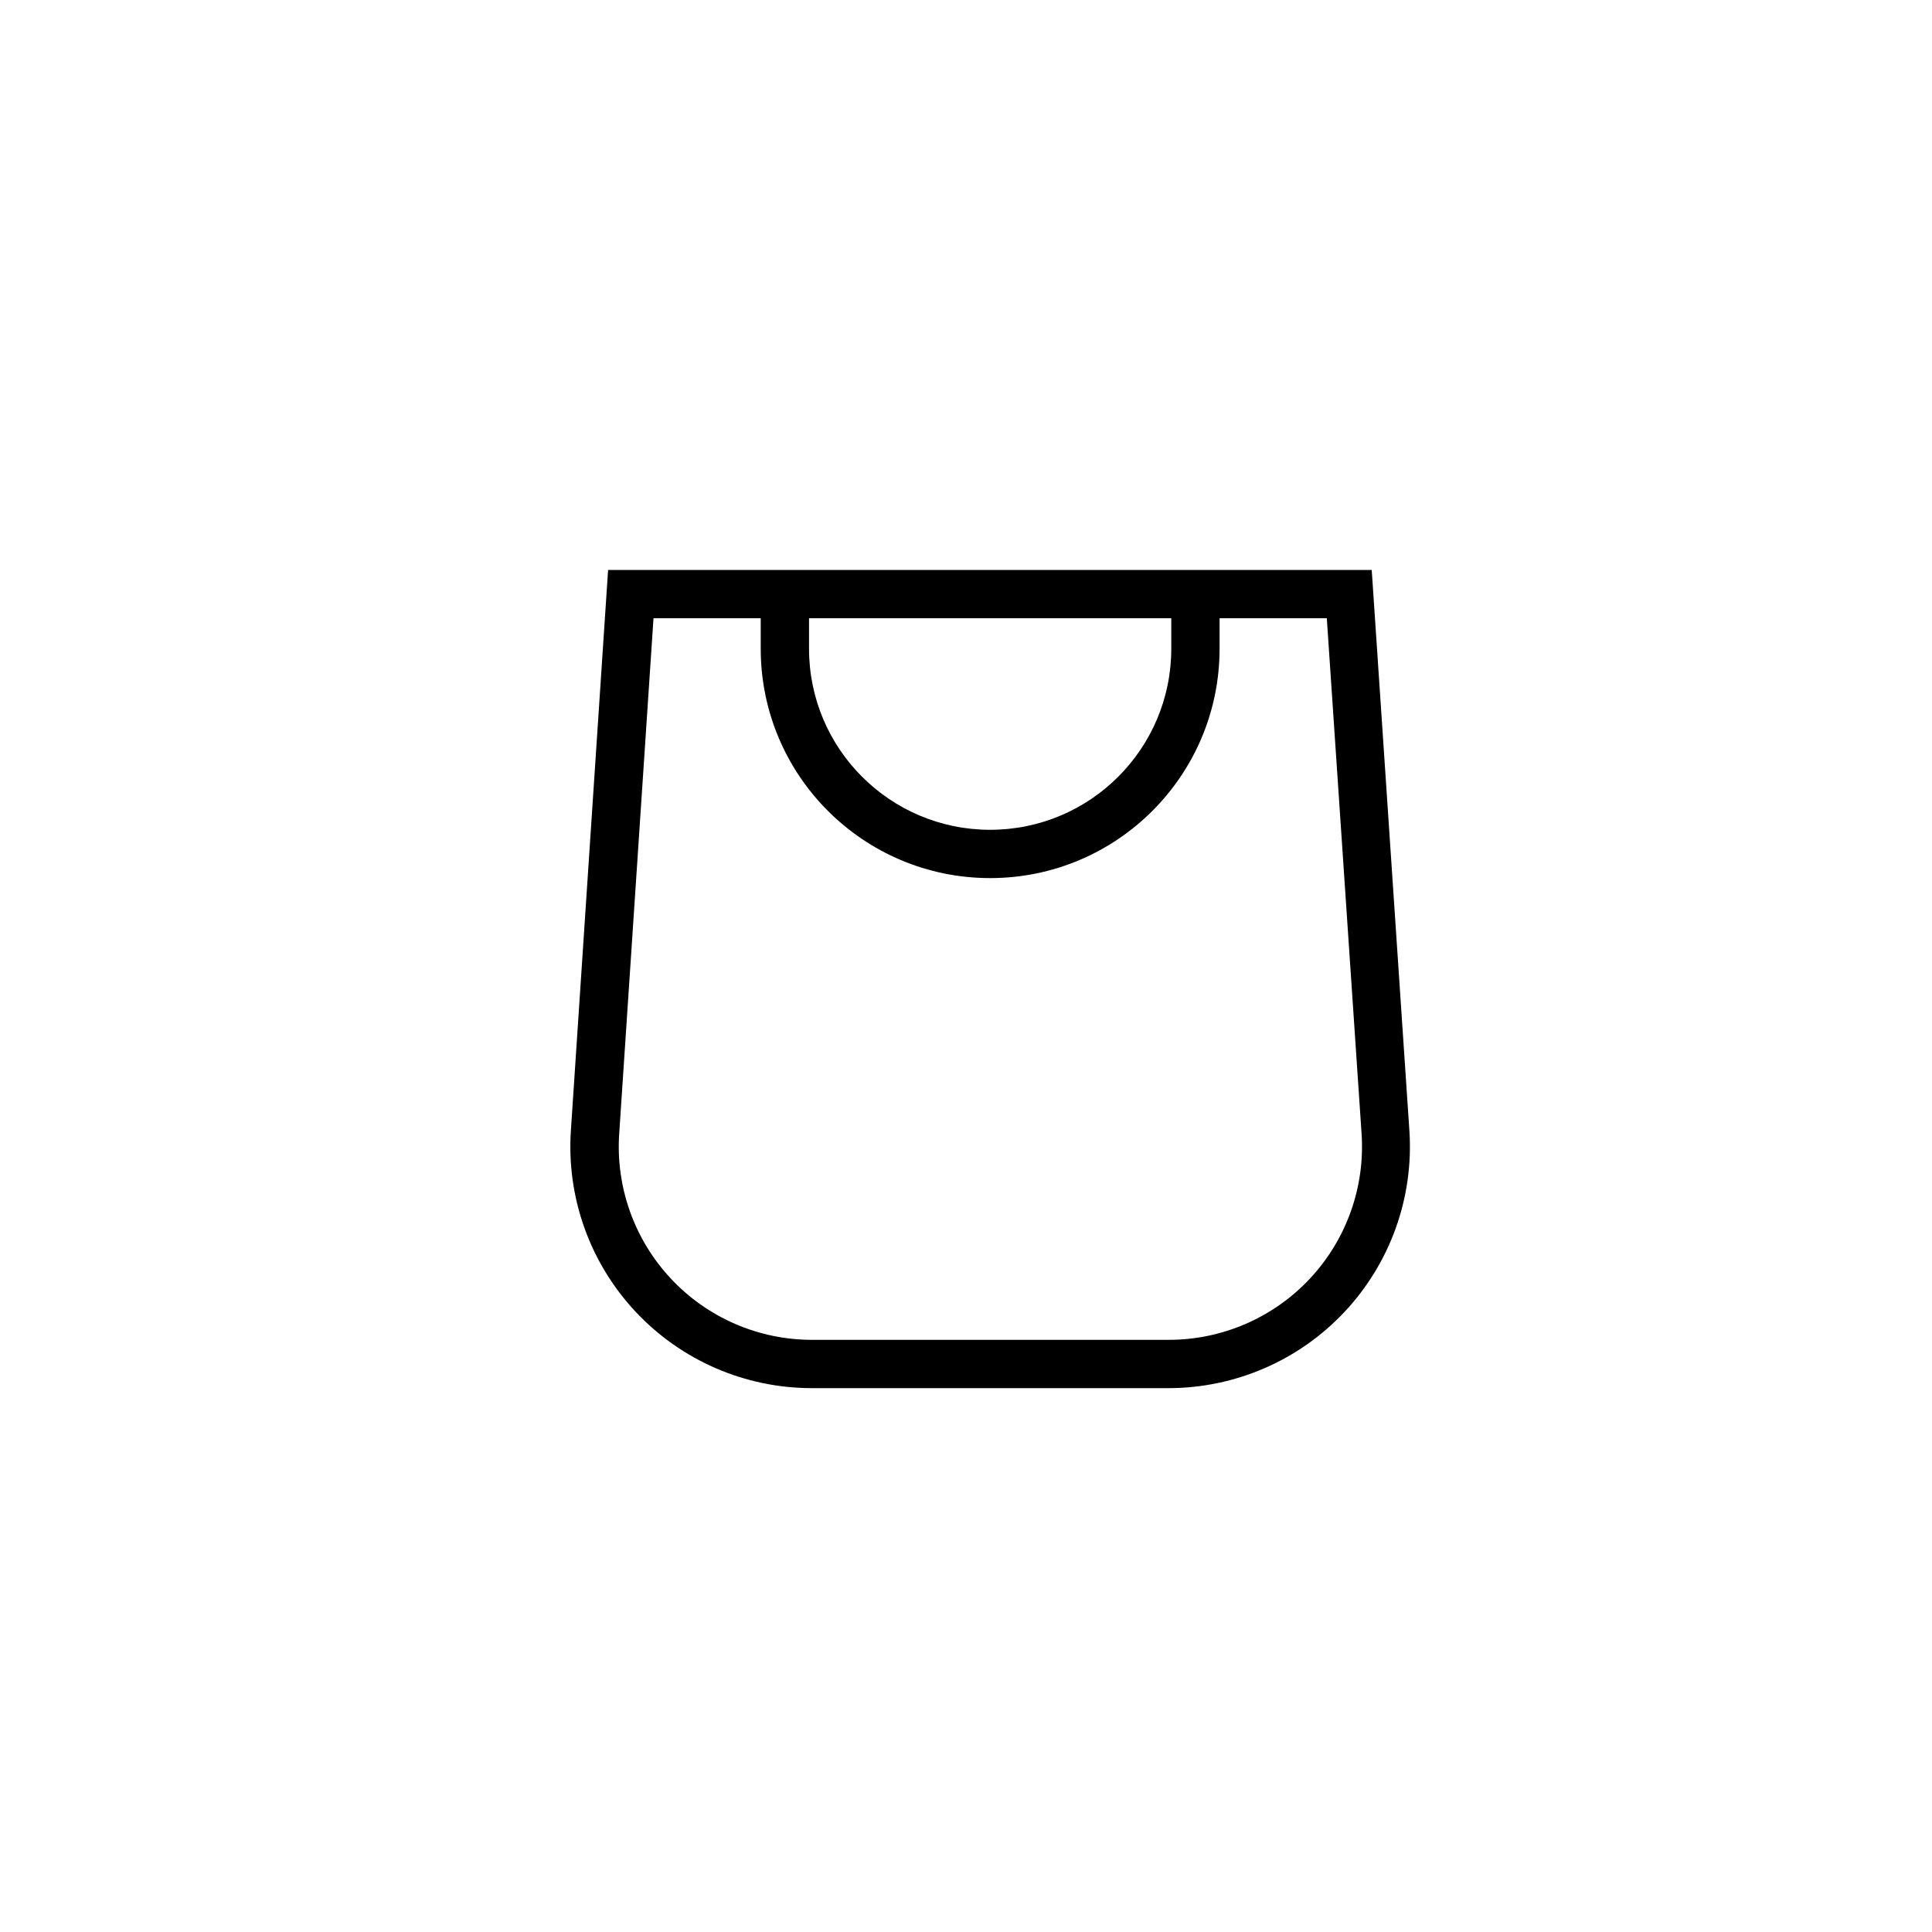
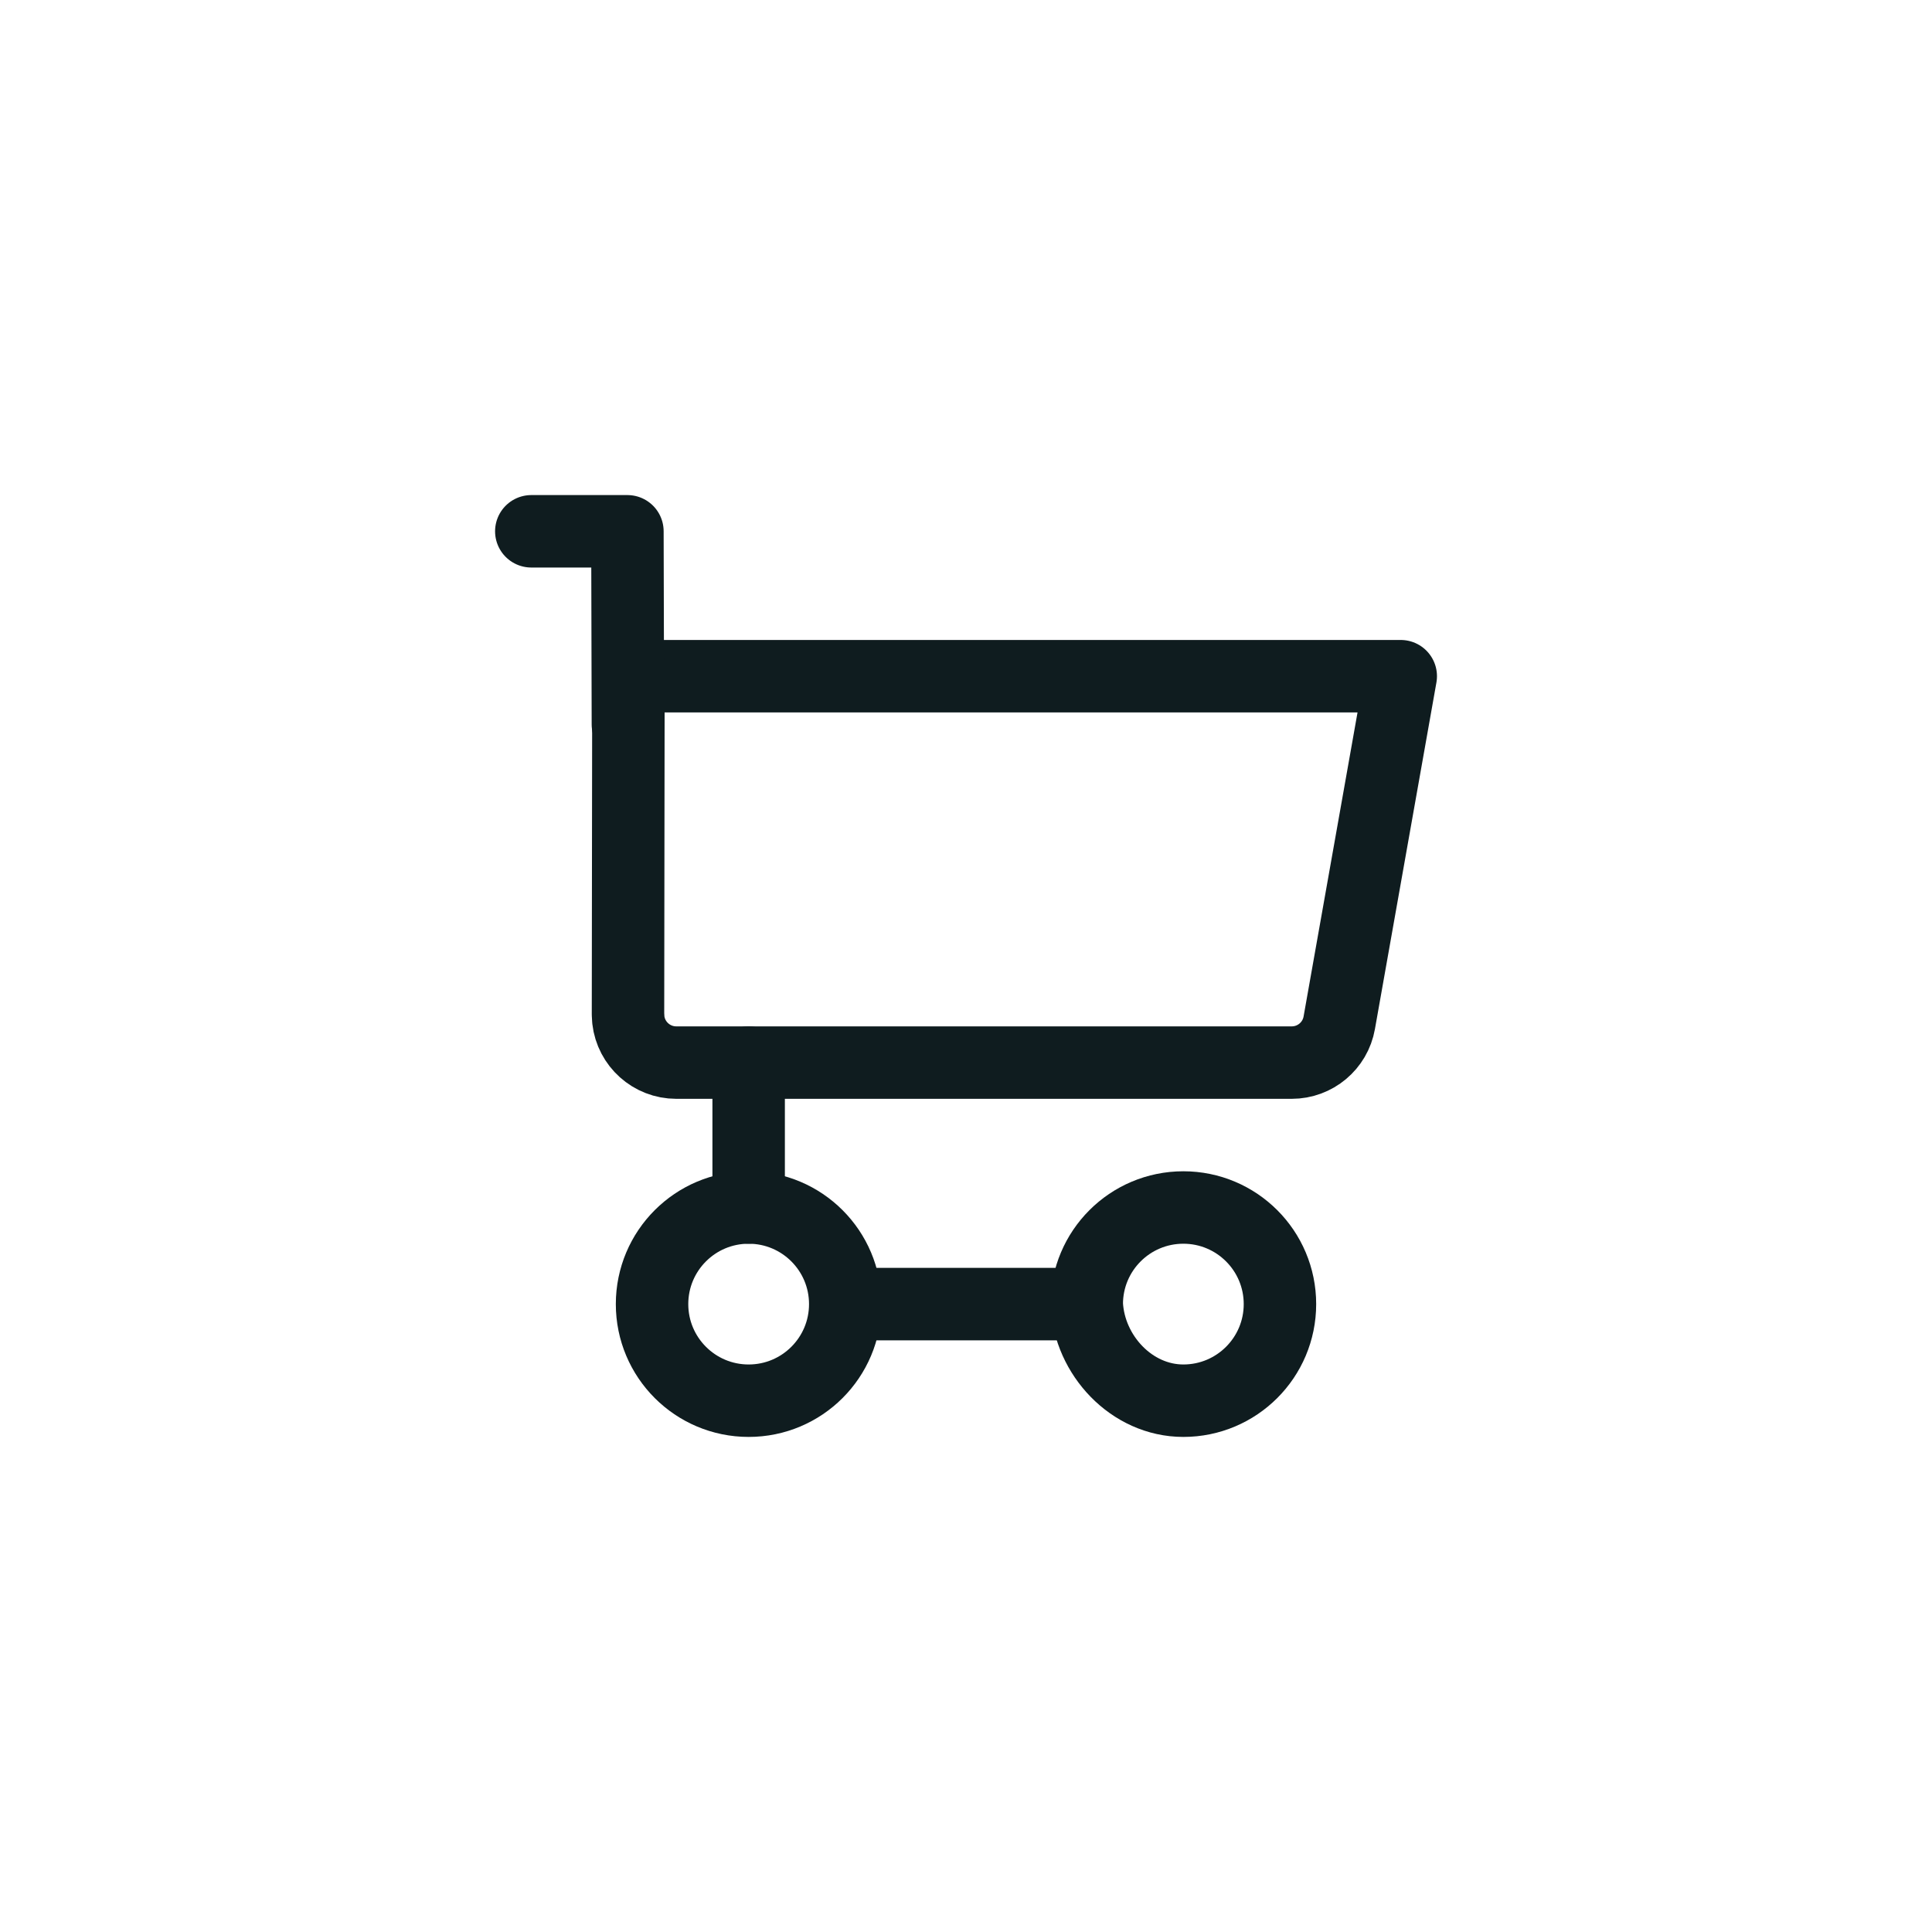
- <svg xmlns="http://www.w3.org/2000/svg" fill="none" class="icon icon-cart-empty" viewBox="0 0 40 40">
-   <path fill="currentColor" fill-rule="evenodd" d="M15.75 11.8h-3.16l-.77 11.6a5 5 0 0 0 4.99 5.34h7.38a5 5 0 0 0 4.99-5.33L28.4 11.8zm0 1h-2.22l-.71 10.67a4 4 0 0 0 3.99 4.27h7.38a4 4 0 0 0 4-4.27l-.72-10.67h-2.22v.63a4.75 4.75 0 1 1-9.5 0zm8.5 0h-7.5v.63a3.75 3.75 0 1 0 7.5 0z" />
+ <svg xmlns="http://www.w3.org/2000/svg" width="40" height="40" viewBox="0 0 40 40" fill="none">
+   <path fill-rule="evenodd" clip-rule="evenodd" d="M13.011 14H29.001L27.728 21.175C27.644 21.652 27.229 22 26.744 22H14.002C13.489 22 13.066 21.614 13.009 21.117L13.002 20.999L13.011 14Z" stroke="#0F1C1F" stroke-width="1.5" stroke-linecap="round" stroke-linejoin="round" />
+   <path d="M11 11H12.99L13 15" stroke="#0F1C1F" stroke-width="1.5" stroke-linecap="round" stroke-linejoin="round" />
+   <path fill-rule="evenodd" clip-rule="evenodd" d="M22.5 27C22.5 25.895 23.395 25 24.5 25C25.605 25 26.5 25.895 26.5 27C26.5 28.105 25.605 29 24.5 29C23.429 29 22.553 28.058 22.5 27Z" stroke="#0F1C1F" stroke-width="1.5" stroke-linecap="round" stroke-linejoin="round" />
+   <path fill-rule="evenodd" clip-rule="evenodd" d="M15.5 29C14.395 29 13.5 28.105 13.5 27C13.5 25.895 14.395 25 15.5 25C16.605 25 17.5 25.895 17.5 27C17.5 28.105 16.605 29 15.5 29Z" stroke="#0F1C1F" stroke-width="1.5" stroke-linecap="round" stroke-linejoin="round" />
+   <path d="M15.5 22V25" stroke="#0F1C1F" stroke-width="1.5" stroke-linecap="round" stroke-linejoin="round" />
+   <path d="M22 27H18" stroke="#0F1C1F" stroke-width="1.5" stroke-linecap="round" stroke-linejoin="round" />
</svg>
